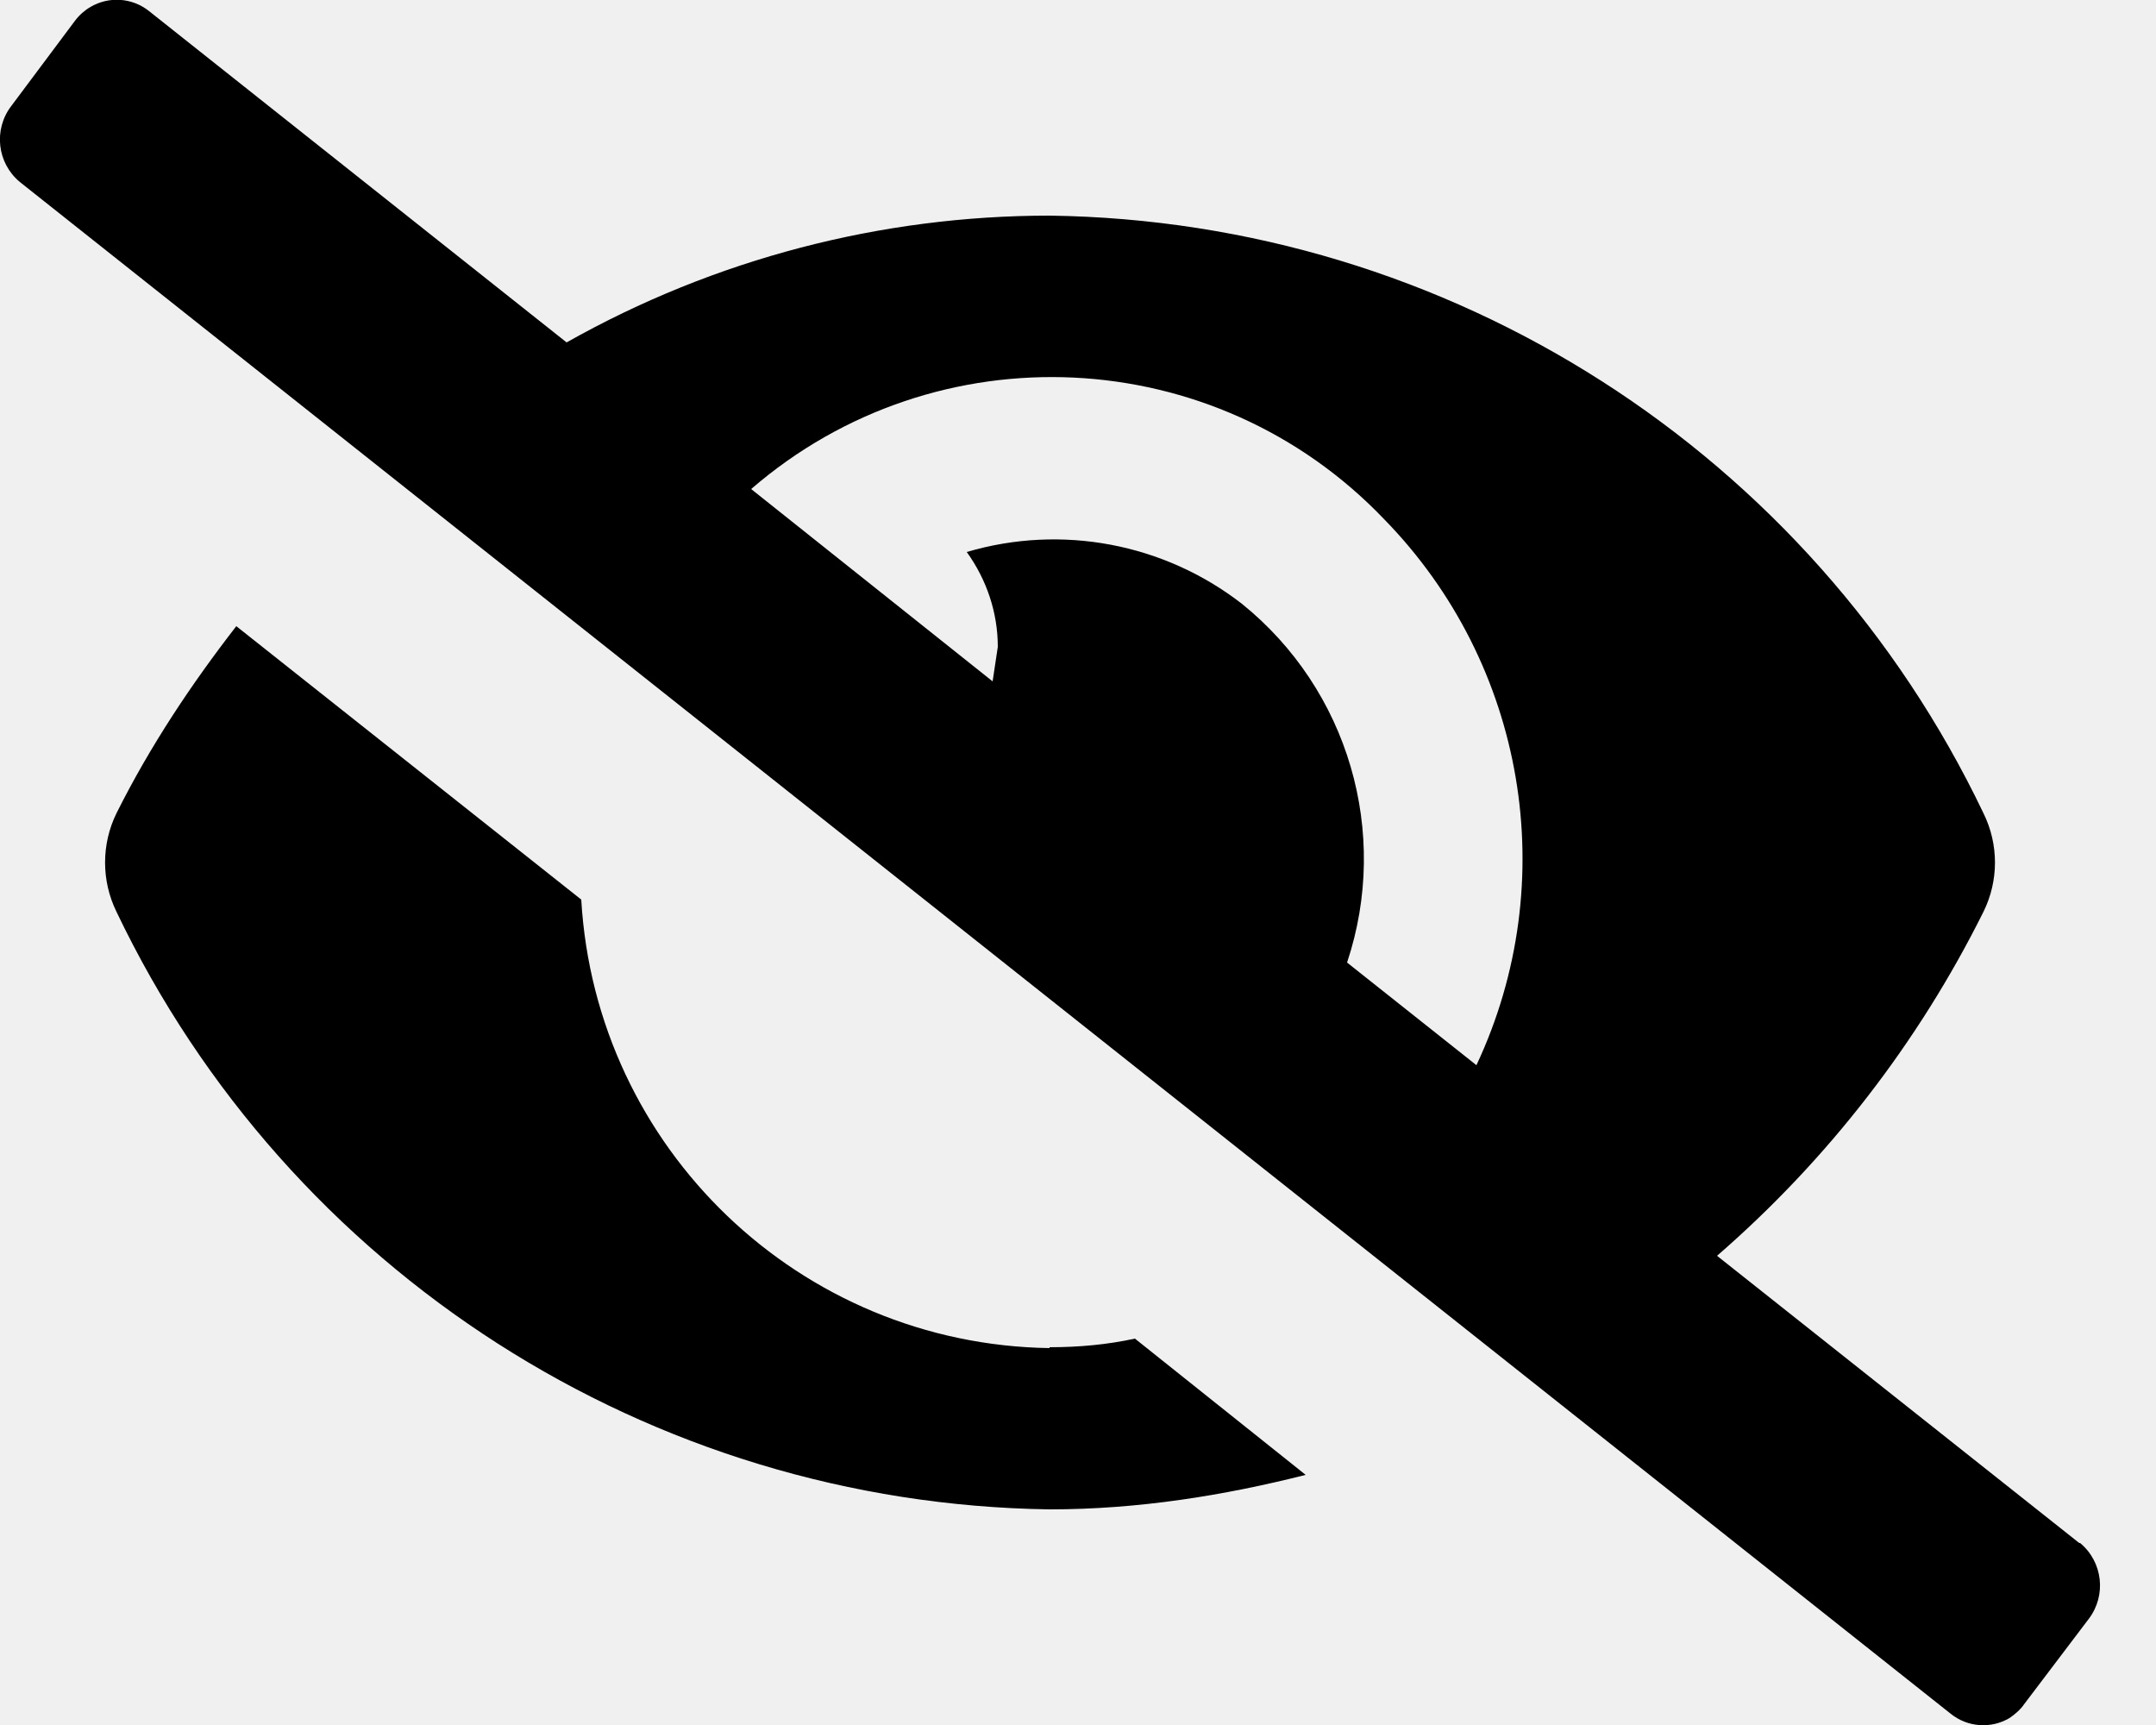
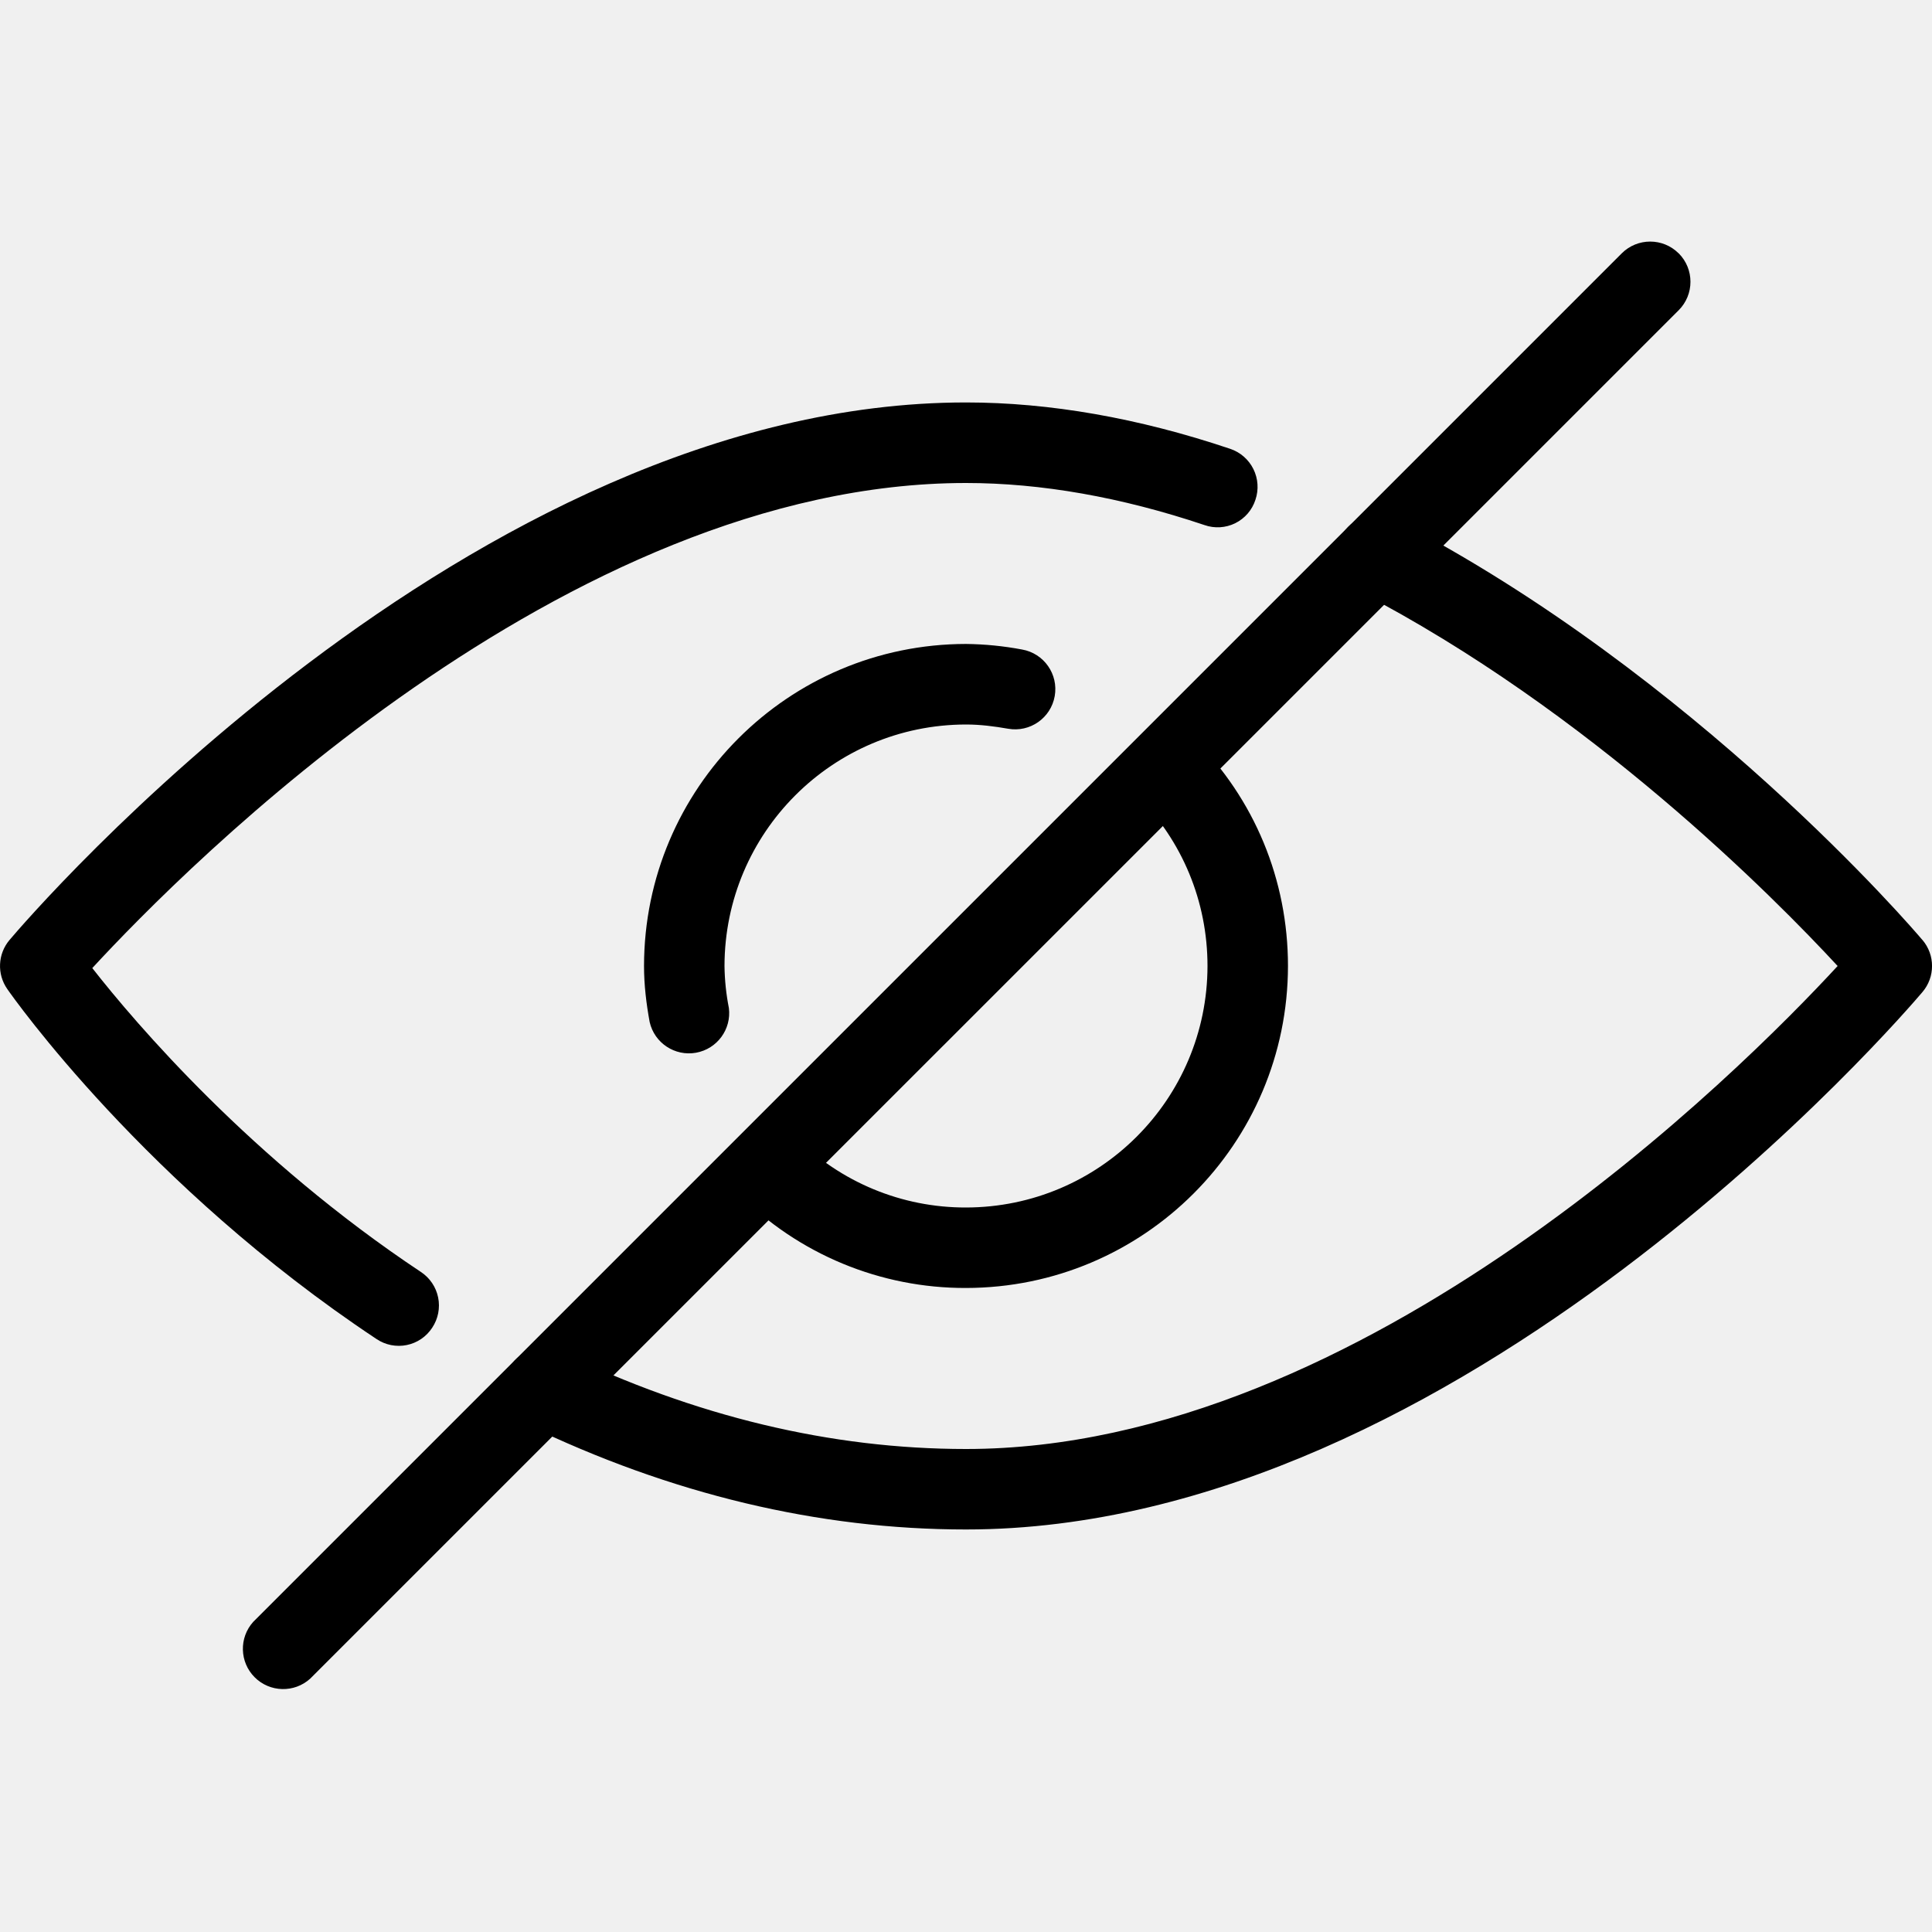
- <svg xmlns="http://www.w3.org/2000/svg" viewBox="0 0 25 20">
-   <path d="M12.17 15.63a5.52 5.52 0 01-5.43-5.2l-4-3.17c-.52.67-1 1.39-1.39 2.17a1.3 1.3 0 000 1.14 12.18 12.18 0 0010.82 6.93c1.03 0 2.02-.16 2.97-.4l-1.98-1.58c-.32.07-.65.1-.99.1zm11.94 2.26l-4.2-3.33A12.89 12.89 0 0023 10.57a1.29 1.29 0 000-1.14A12.18 12.18 0 0012.17 2.5c-1.95 0-3.88.5-5.6 1.47L1.73.13a.6.6 0 00-.68-.05.61.61 0 00-.18.16l-.74.99a.64.64 0 00.1.88l22.39 17.76a.6.6 0 00.68.05c.06-.04.13-.1.17-.16l.75-.99a.64.64 0 00-.1-.88zm-6.99-5.54l-1.5-1.19A3.8 3.8 0 0014.4 7a3.56 3.56 0 00-3.19-.6c.23.32.36.7.36 1.1l-.06.4-2.8-2.23a5.33 5.33 0 017.34.35 5.63 5.63 0 011.07 6.33z" />
+ <svg xmlns="http://www.w3.org/2000/svg" fill="none" viewBox="0 0 26 26">
+   <g clip-path="url(#clip0)" fill="currentColor">
+     <path d="M16.064 9.936a.542.542 0 00-.766.766c.613.613.952 1.429.952 2.298A3.254 3.254 0 0113 16.25a3.224 3.224 0 01-2.298-.953.542.542 0 00-.766.766A4.298 4.298 0 0013 17.333 4.338 4.338 0 0017.333 13c0-1.159-.45-2.247-1.27-3.064zM13.755 8.741A4.341 4.341 0 0013 8.666 4.338 4.338 0 008.667 13c0 .257.031.509.076.755a.542.542 0 001.066-.189A3.14 3.14 0 019.75 13 3.254 3.254 0 0113 9.75c.195 0 .383.025.567.057a.54.54 0 10.188-1.066z" />
+     <path d="M25.871 12.65c-.122-.146-3.053-3.566-7.095-5.66a.542.542 0 00-.497.964C21.393 9.566 23.88 12.08 24.73 13c-1.29 1.398-6.373 6.5-11.73 6.5-1.818 0-3.65-.44-5.447-1.306a.54.54 0 10-.47.975c1.945.94 3.936 1.414 5.917 1.414 6.675 0 12.622-6.938 12.872-7.233a.541.541 0 000-.7zM16.555 6.04c-1.233-.415-2.43-.624-3.555-.624C6.326 5.416.378 12.354.128 12.65a.542.542 0 00-.03.66c.074.107 1.865 2.65 4.969 4.71a.536.536 0 00.75-.153.54.54 0 00-.152-.749c-2.28-1.515-3.84-3.345-4.423-4.09C2.489 11.676 7.604 6.5 13 6.5c1.009 0 2.089.19 3.209.566a.534.534 0 00.686-.34.54.54 0 00-.34-.686z" />
+     <path d="M22.59 3.409a.542.542 0 00-.765 0L3.408 21.826a.542.542 0 00.766.765L22.591 4.175a.542.542 0 000-.766z" />
+   </g>
+   <defs>
+     <clipPath id="clip0">
+       <path fill="#fff" d="M0 0h26v26H0z" />
+     </clipPath>
+   </defs>
</svg>
